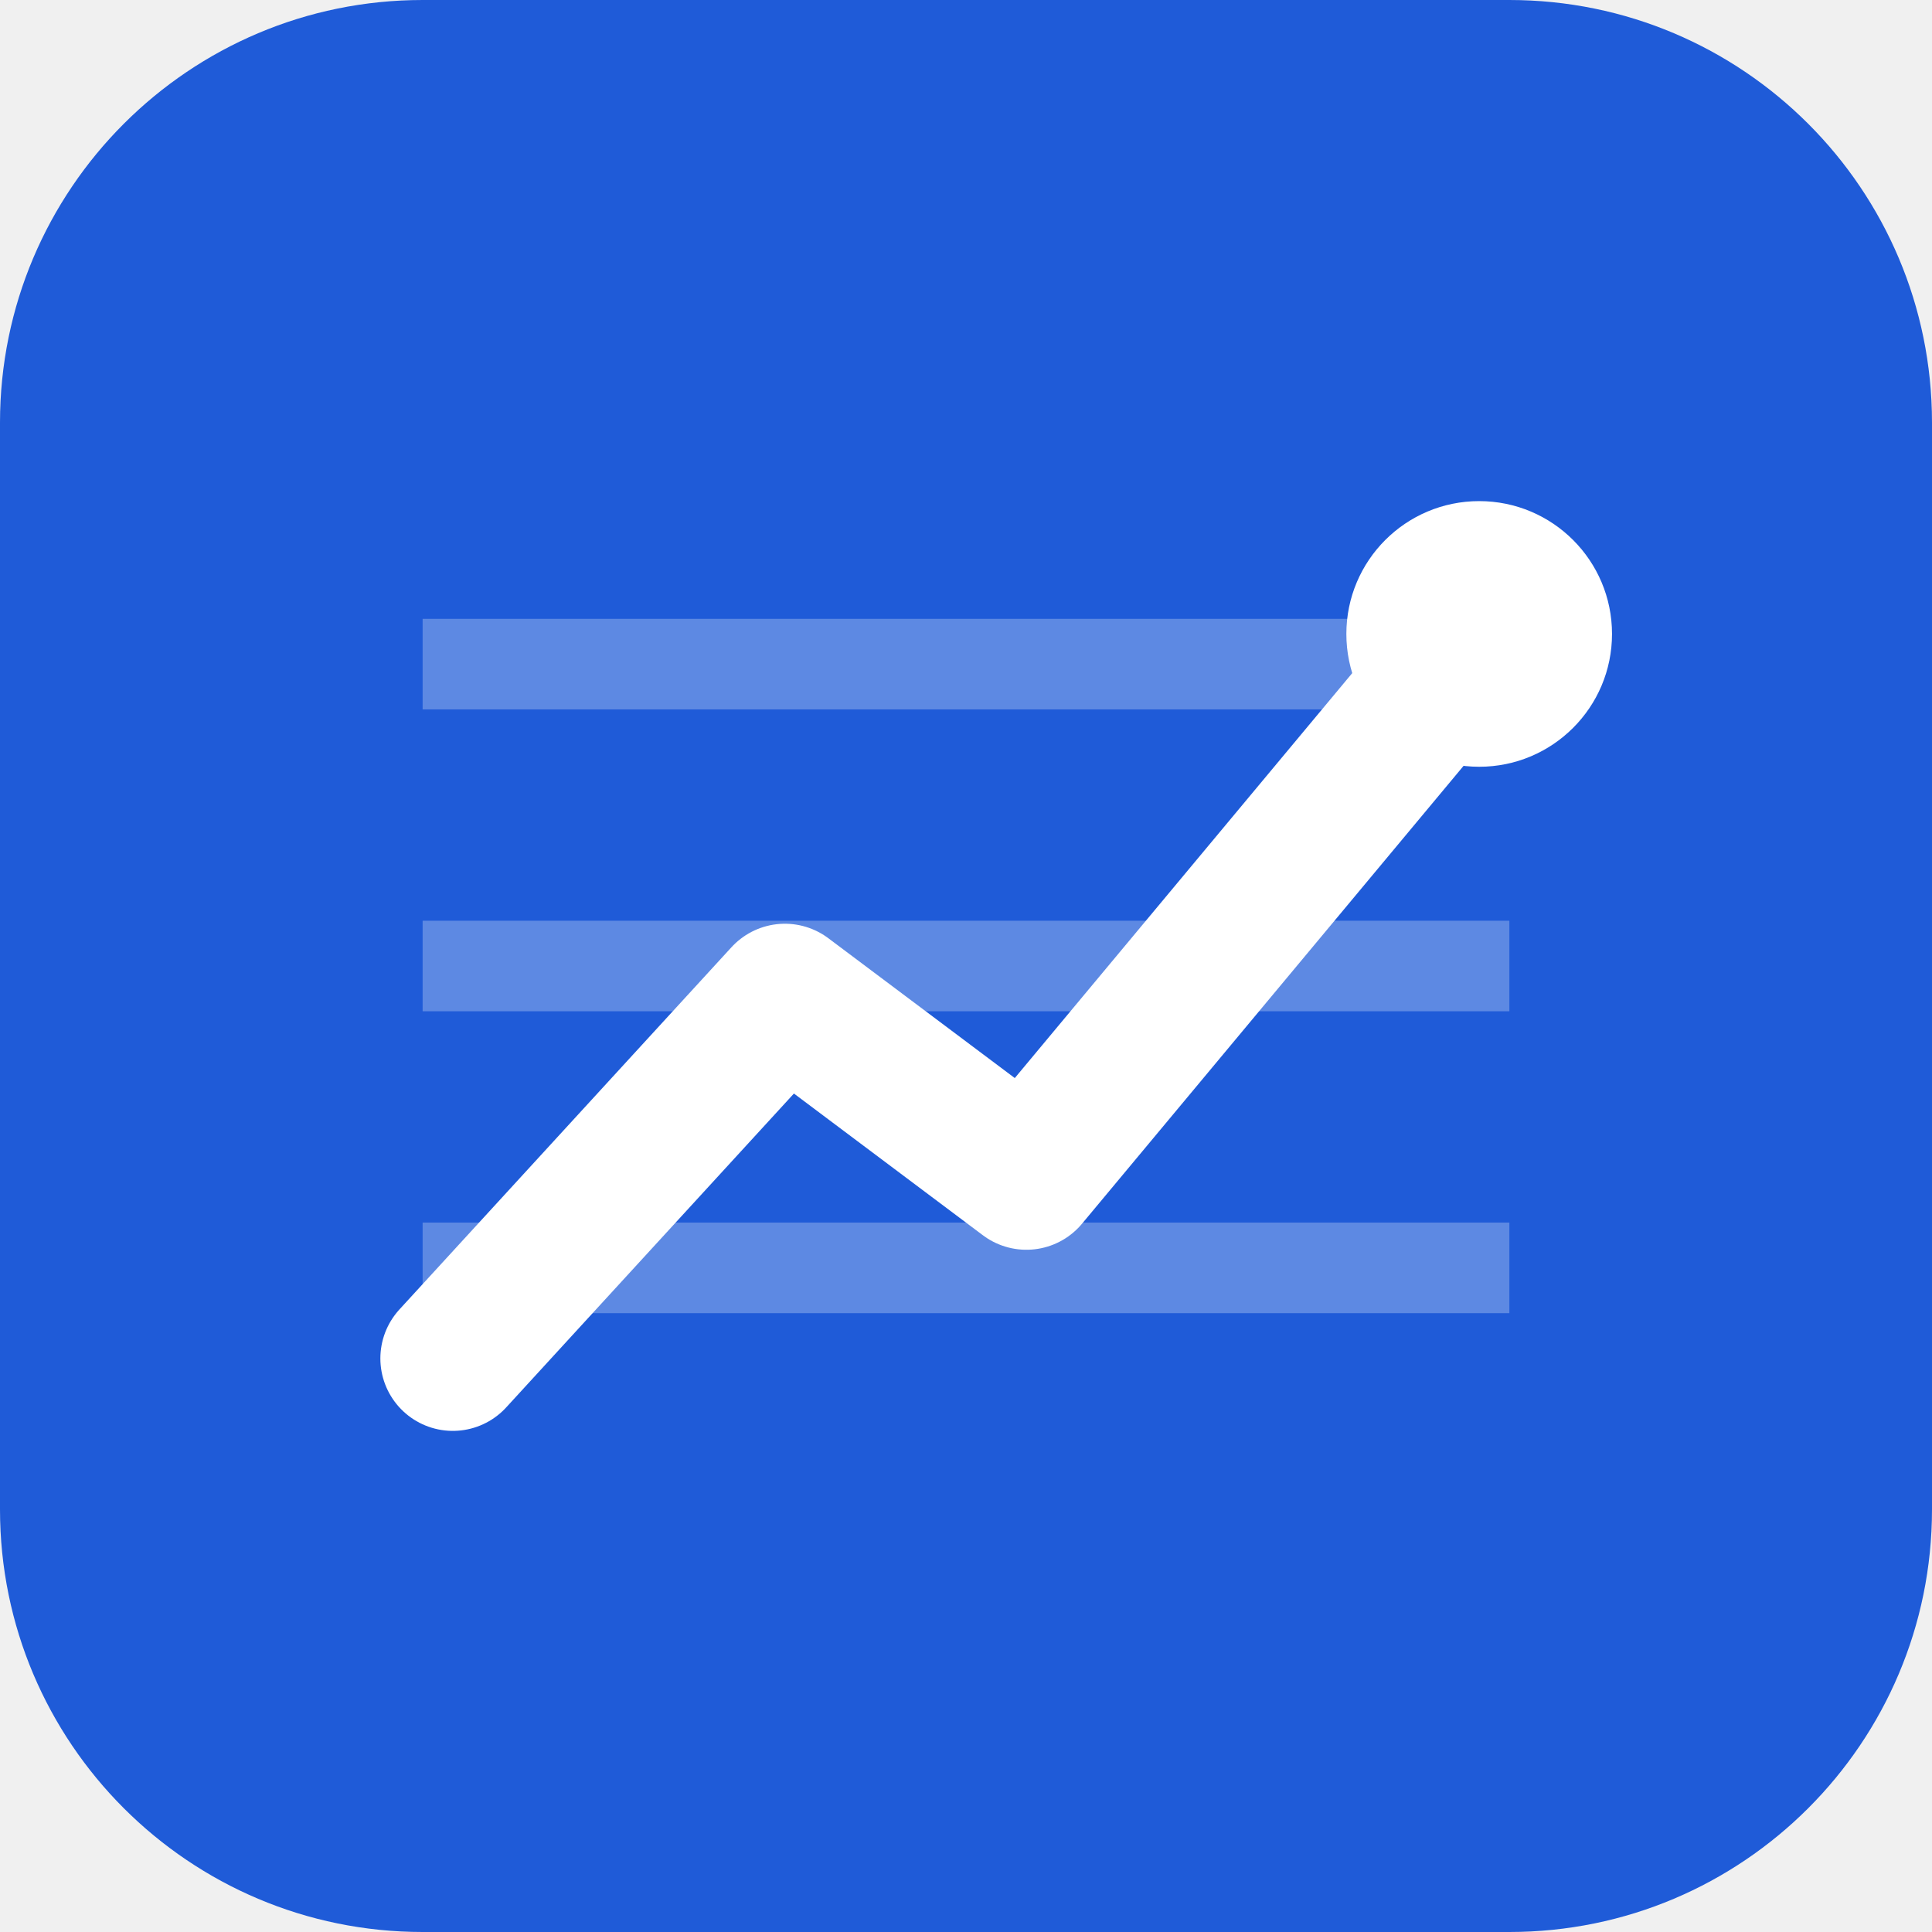
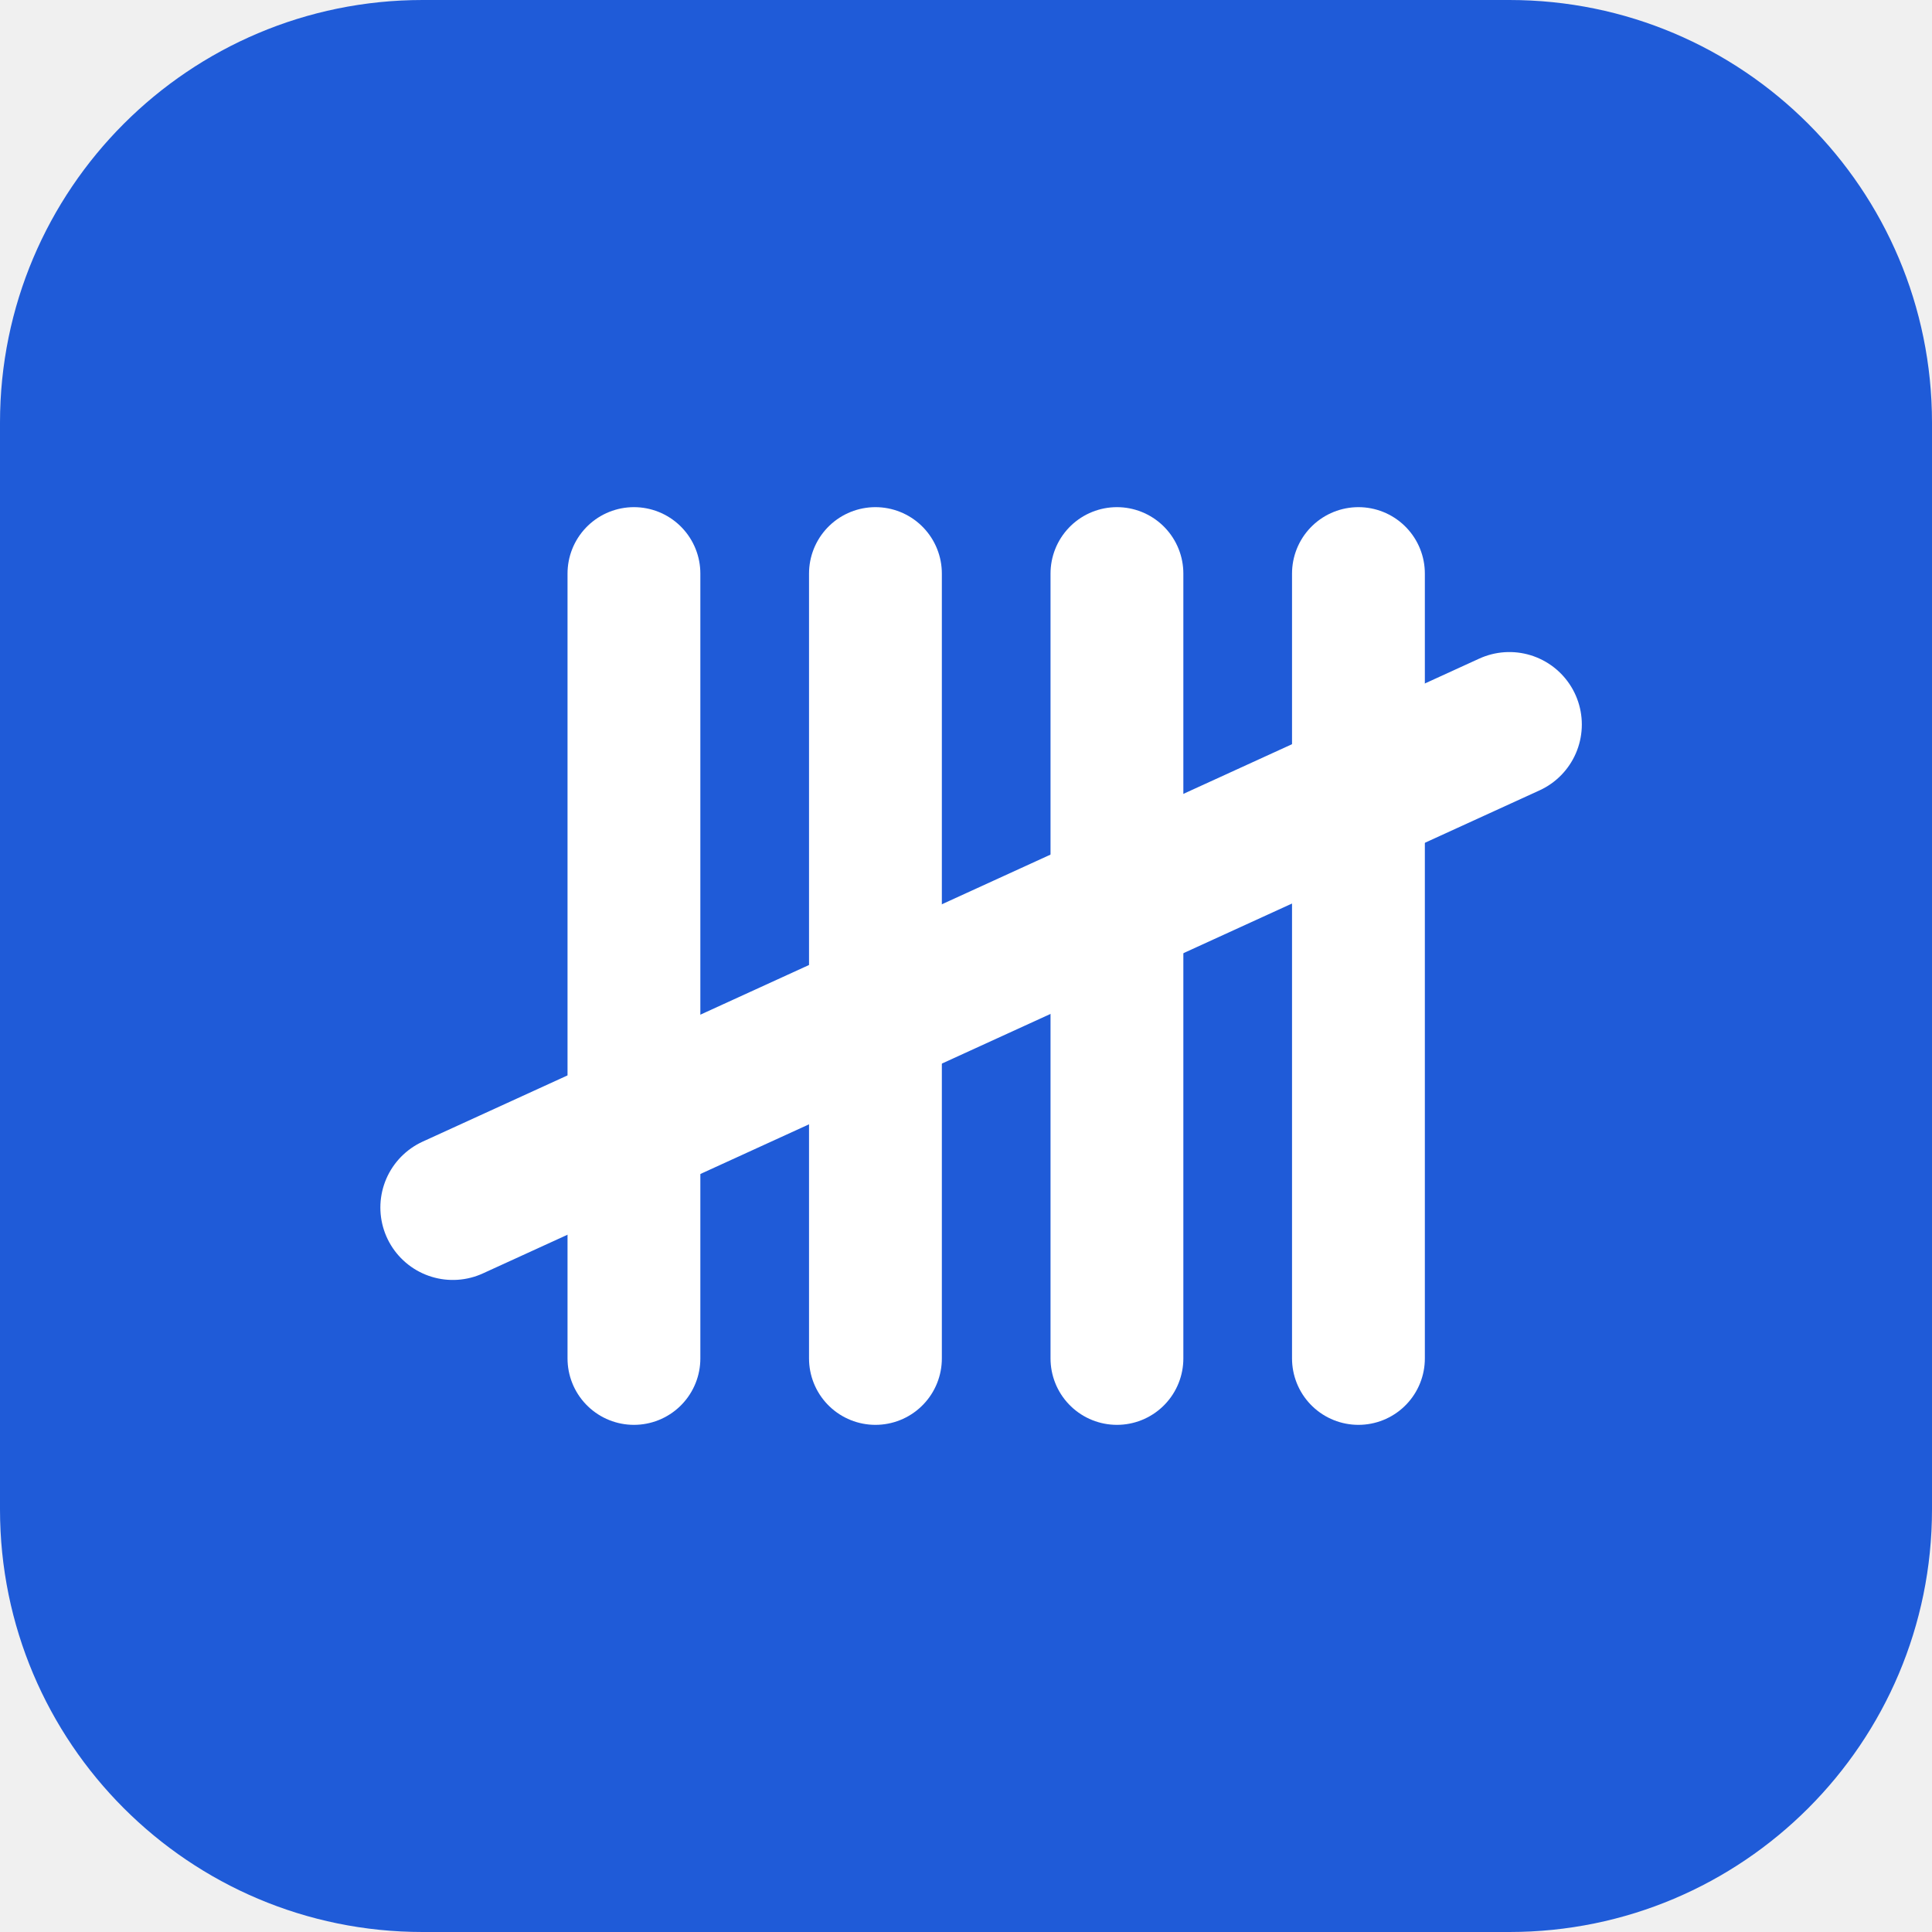
- <svg xmlns="http://www.w3.org/2000/svg" viewBox="0 0 32 32" role="img" aria-label="DataPilot">
+ <svg xmlns="http://www.w3.org/2000/svg" viewBox="0 0 32 32" role="img" aria-label="Tallis">
  <rect width="32" height="32" rx="7" fill="#1F5BD8" />
-   <path d="M7 11h18M7 16h18M7 21h18" stroke="#fff" stroke-opacity=".28" stroke-width="1.5" />
-   <path d="M7.5 22.5 13 16.5l4 3 7.5-9" fill="none" stroke="#fff" stroke-width="2.4" stroke-linecap="round" stroke-linejoin="round" />
-   <circle cx="24.5" cy="10.5" r="2.2" fill="#fff" />
+   <path d="M10.5 9.5v13M14.5 9.5v13M18.5 9.5v13M22.5 9.5v13" stroke="#fff" stroke-width="2.2" stroke-linecap="round" />
+   <path d="M7.5 20 25 12" stroke="#fff" stroke-width="2.4" stroke-linecap="round" />
</svg>
